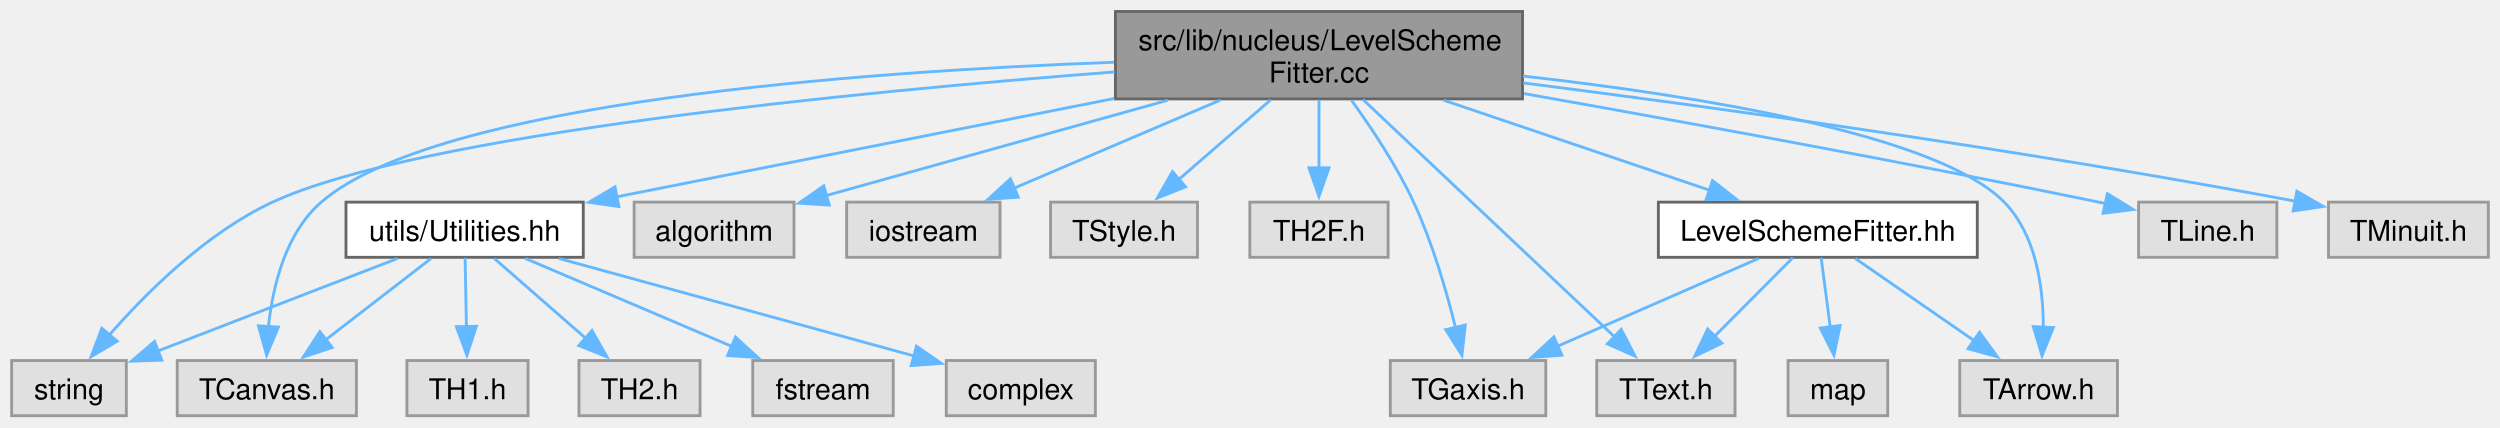
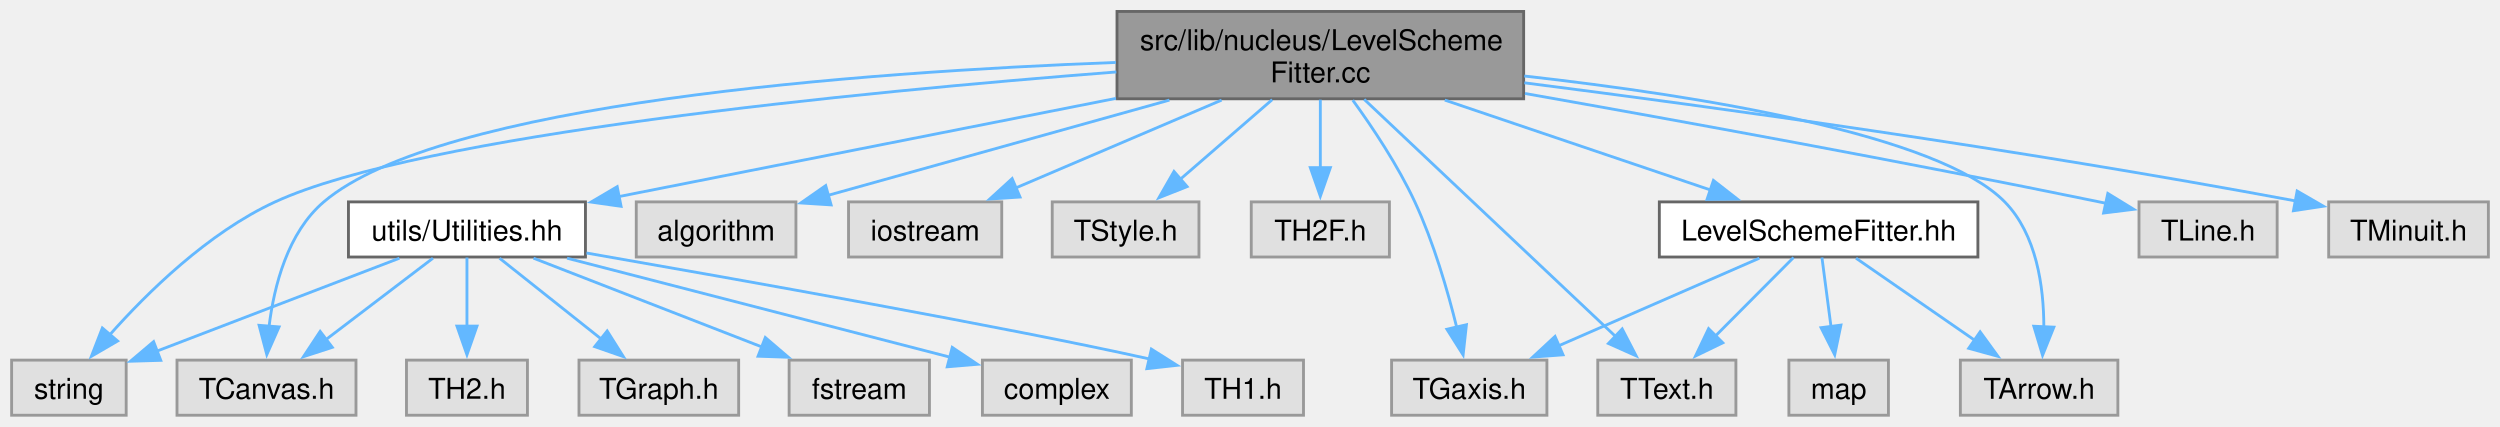
- <svg xmlns="http://www.w3.org/2000/svg" xmlns:xlink="http://www.w3.org/1999/xlink" width="872pt" height="149pt" viewBox="0.00 0.00 871.88 149.00">
+ <svg xmlns="http://www.w3.org/2000/svg" xmlns:xlink="http://www.w3.org/1999/xlink" width="873pt" height="149pt" viewBox="0.00 0.00 872.88 149.00">
  <g id="graph0" class="graph" transform="scale(1 1) rotate(0) translate(4 145)">
    <g id="Node000001" class="node">
      <g id="a_Node000001">
        <a xlink:title=" ">
-           <polygon fill="#999999" stroke="#666666" points="527,-141 385,-141 385,-110.5 527,-110.5 527,-141" />
-           <text text-anchor="start" x="393" y="-127.5" font-family="Helvetica,sans-Serif" font-size="10.00">src/lib/nucleus/LevelScheme</text>
-           <text text-anchor="middle" x="456" y="-116.25" font-family="Helvetica,sans-Serif" font-size="10.00">Fitter.cc</text>
+           <polygon fill="#999999" stroke="#666666" points="528,-141 386,-141 386,-110.5 528,-110.5 528,-141" />
+           <text text-anchor="start" x="394" y="-127.5" font-family="Helvetica,sans-Serif" font-size="10.00">src/lib/nucleus/LevelScheme</text>
+           <text text-anchor="middle" x="457" y="-116.25" font-family="Helvetica,sans-Serif" font-size="10.00">Fitter.cc</text>
        </a>
      </g>
    </g>
    <g id="Node000002" class="node">
      <g id="a_Node000002">
        <a xlink:title=" ">
          <polygon fill="#e0e0e0" stroke="#999999" points="40,-19.25 0,-19.25 0,0 40,0 40,-19.25" />
          <text text-anchor="middle" x="20" y="-5.75" font-family="Helvetica,sans-Serif" font-size="10.00">string</text>
        </a>
      </g>
    </g>
    <g id="edge1_Node000001_Node000002" class="edge">
      <g id="a_edge1_Node000001_Node000002">
        <a xlink:title=" ">
-           <path fill="none" stroke="#63b8ff" d="M384.75,-119.92C293.69,-112.9 141.76,-98.07 91,-74.5 67.84,-63.74 46.84,-42.81 33.79,-27.83" />
-           <polygon fill="#63b8ff" stroke="#63b8ff" points="36.83,-26 27.72,-20.59 31.46,-30.5 36.83,-26" />
+           <path fill="none" stroke="#63b8ff" d="M385.77,-119.87C294.74,-112.79 142.85,-97.9 92,-74.5 68.62,-63.74 47.31,-42.8 34.04,-27.83" />
+           <polygon fill="#63b8ff" stroke="#63b8ff" points="37.01,-25.92 27.85,-20.58 31.68,-30.46 37.01,-25.92" />
        </a>
      </g>
    </g>
    <g id="Node000003" class="node">
      <g id="a_Node000003">
        <a xlink:title=" ">
-           <polygon fill="#e0e0e0" stroke="#999999" points="272.88,-74.5 217.12,-74.5 217.12,-55.25 272.88,-55.25 272.88,-74.5" />
-           <text text-anchor="middle" x="245" y="-61" font-family="Helvetica,sans-Serif" font-size="10.00">algorithm</text>
+           <polygon fill="#e0e0e0" stroke="#999999" points="273.88,-74.5 218.12,-74.5 218.12,-55.25 273.88,-55.25 273.88,-74.5" />
+           <text text-anchor="middle" x="246" y="-61" font-family="Helvetica,sans-Serif" font-size="10.00">algorithm</text>
        </a>
      </g>
    </g>
    <g id="edge2_Node000001_Node000003" class="edge">
      <g id="a_edge2_Node000001_Node000003">
        <a xlink:title=" ">
-           <path fill="none" stroke="#63b8ff" d="M403.3,-110.05C366.23,-99.7 317.45,-86.09 283.89,-76.73" />
-           <polygon fill="#63b8ff" stroke="#63b8ff" points="285.16,-73.45 274.58,-74.13 283.28,-80.19 285.16,-73.45" />
+           <path fill="none" stroke="#63b8ff" d="M404.3,-110.05C367.23,-99.7 318.45,-86.09 284.89,-76.73" />
+           <polygon fill="#63b8ff" stroke="#63b8ff" points="286.16,-73.45 275.58,-74.13 284.28,-80.19 286.16,-73.45" />
        </a>
      </g>
    </g>
    <g id="Node000004" class="node">
      <g id="a_Node000004">
        <a xlink:title=" ">
-           <polygon fill="#e0e0e0" stroke="#999999" points="344.75,-74.5 291.25,-74.5 291.25,-55.25 344.75,-55.25 344.75,-74.5" />
-           <text text-anchor="middle" x="318" y="-61" font-family="Helvetica,sans-Serif" font-size="10.00">iostream</text>
+           <polygon fill="#e0e0e0" stroke="#999999" points="345.75,-74.5 292.25,-74.5 292.25,-55.25 345.75,-55.25 345.75,-74.5" />
+           <text text-anchor="middle" x="319" y="-61" font-family="Helvetica,sans-Serif" font-size="10.00">iostream</text>
        </a>
      </g>
    </g>
    <g id="edge3_Node000001_Node000004" class="edge">
      <g id="a_edge3_Node000001_Node000004">
        <a xlink:title=" ">
-           <path fill="none" stroke="#63b8ff" d="M421.53,-110.05C399.51,-100.65 371.15,-88.55 349.69,-79.39" />
-           <polygon fill="#63b8ff" stroke="#63b8ff" points="351.13,-76.2 340.56,-75.5 348.38,-82.64 351.13,-76.2" />
+           <path fill="none" stroke="#63b8ff" d="M422.53,-110.05C400.51,-100.65 372.15,-88.55 350.69,-79.39" />
+           <polygon fill="#63b8ff" stroke="#63b8ff" points="352.13,-76.2 341.56,-75.5 349.38,-82.64 352.13,-76.2" />
        </a>
      </g>
    </g>
    <g id="Node000005" class="node">
      <g id="a_Node000005">
        <a xlink:title=" ">
-           <polygon fill="#e0e0e0" stroke="#999999" points="413.62,-74.5 362.38,-74.5 362.38,-55.25 413.62,-55.25 413.62,-74.5" />
-           <text text-anchor="middle" x="388" y="-61" font-family="Helvetica,sans-Serif" font-size="10.00">TStyle.h</text>
+           <polygon fill="#e0e0e0" stroke="#999999" points="414.62,-74.5 363.38,-74.5 363.38,-55.25 414.62,-55.25 414.62,-74.5" />
+           <text text-anchor="middle" x="389" y="-61" font-family="Helvetica,sans-Serif" font-size="10.00">TStyle.h</text>
        </a>
      </g>
    </g>
    <g id="edge4_Node000001_Node000005" class="edge">
      <g id="a_edge4_Node000001_Node000005">
        <a xlink:title=" ">
-           <path fill="none" stroke="#63b8ff" d="M439.19,-110.2C429.43,-101.75 417.12,-91.08 407.01,-82.33" />
-           <polygon fill="#63b8ff" stroke="#63b8ff" points="409.48,-79.84 399.63,-75.94 404.9,-85.13 409.48,-79.84" />
+           <path fill="none" stroke="#63b8ff" d="M440.19,-110.2C430.43,-101.75 418.12,-91.08 408.01,-82.33" />
+           <polygon fill="#63b8ff" stroke="#63b8ff" points="410.48,-79.84 400.63,-75.94 405.9,-85.13 410.48,-79.84" />
        </a>
      </g>
    </g>
    <g id="Node000006" class="node">
      <g id="a_Node000006">
        <a xlink:title=" ">
-           <polygon fill="#e0e0e0" stroke="#999999" points="480.12,-74.5 431.88,-74.5 431.88,-55.25 480.12,-55.25 480.12,-74.5" />
-           <text text-anchor="middle" x="456" y="-61" font-family="Helvetica,sans-Serif" font-size="10.00">TH2F.h</text>
+           <polygon fill="#e0e0e0" stroke="#999999" points="481.12,-74.5 432.88,-74.5 432.88,-55.25 481.12,-55.25 481.12,-74.5" />
+           <text text-anchor="middle" x="457" y="-61" font-family="Helvetica,sans-Serif" font-size="10.00">TH2F.h</text>
        </a>
      </g>
    </g>
    <g id="edge5_Node000001_Node000006" class="edge">
      <g id="a_edge5_Node000001_Node000006">
        <a xlink:title=" ">
-           <path fill="none" stroke="#63b8ff" d="M456,-110.2C456,-102.96 456,-94.09 456,-86.19" />
-           <polygon fill="#63b8ff" stroke="#63b8ff" points="459.5,-86.46 456,-76.46 452.5,-86.46 459.5,-86.46" />
+           <path fill="none" stroke="#63b8ff" d="M457,-110.2C457,-102.96 457,-94.09 457,-86.19" />
+           <polygon fill="#63b8ff" stroke="#63b8ff" points="460.5,-86.46 457,-76.46 453.5,-86.46 460.5,-86.46" />
        </a>
      </g>
    </g>
    <g id="Node000007" class="node">
      <g id="a_Node000007">
        <a xlink:title=" ">
-           <polygon fill="#e0e0e0" stroke="#999999" points="535.12,-19.25 480.88,-19.25 480.88,0 535.12,0 535.12,-19.25" />
-           <text text-anchor="middle" x="508" y="-5.75" font-family="Helvetica,sans-Serif" font-size="10.00">TGaxis.h</text>
+           <polygon fill="#e0e0e0" stroke="#999999" points="536.12,-19.25 481.88,-19.25 481.88,0 536.12,0 536.12,-19.25" />
+           <text text-anchor="middle" x="509" y="-5.75" font-family="Helvetica,sans-Serif" font-size="10.00">TGaxis.h</text>
        </a>
      </g>
    </g>
    <g id="edge6_Node000001_Node000007" class="edge">
      <g id="a_edge6_Node000001_Node000007">
        <a xlink:title=" ">
-           <path fill="none" stroke="#63b8ff" d="M467.32,-110.03C474.34,-100.36 483.11,-87.18 489,-74.5 495.58,-60.35 500.5,-43.38 503.68,-30.48" />
-           <polygon fill="#63b8ff" stroke="#63b8ff" points="507.02,-31.61 505.86,-21.07 500.2,-30.03 507.02,-31.61" />
+           <path fill="none" stroke="#63b8ff" d="M468.32,-110.03C475.34,-100.36 484.11,-87.18 490,-74.5 496.58,-60.35 501.5,-43.38 504.68,-30.48" />
+           <polygon fill="#63b8ff" stroke="#63b8ff" points="508.02,-31.61 506.86,-21.07 501.2,-30.03 508.02,-31.61" />
        </a>
      </g>
    </g>
    <g id="Node000008" class="node">
      <g id="a_Node000008">
        <a xlink:title=" ">
          <polygon fill="#e0e0e0" stroke="#999999" points="120.25,-19.25 57.75,-19.25 57.75,0 120.25,0 120.25,-19.25" />
          <text text-anchor="middle" x="89" y="-5.75" font-family="Helvetica,sans-Serif" font-size="10.00">TCanvas.h</text>
        </a>
      </g>
    </g>
    <g id="edge7_Node000001_Node000008" class="edge">
      <g id="a_edge7_Node000001_Node000008">
        <a xlink:title=" ">
-           <path fill="none" stroke="#63b8ff" d="M384.51,-123.29C294.93,-119.99 148.24,-109.27 108,-74.5 95.54,-63.74 91.06,-45.2 89.54,-30.86" />
-           <polygon fill="#63b8ff" stroke="#63b8ff" points="93.05,-30.91 88.94,-21.15 86.07,-31.35 93.05,-30.91" />
+           <path fill="none" stroke="#63b8ff" d="M385.59,-123.2C296.09,-119.8 149.49,-108.98 109,-74.5 96.41,-63.78 91.64,-45.24 89.88,-30.88" />
+           <polygon fill="#63b8ff" stroke="#63b8ff" points="93.39,-30.85 89.11,-21.16 86.41,-31.4 93.39,-30.85" />
        </a>
      </g>
    </g>
    <g id="Node000009" class="node">
      <g id="a_Node000009">
        <a xlink:title=" ">
-           <polygon fill="#e0e0e0" stroke="#999999" points="790.12,-74.5 741.88,-74.5 741.88,-55.25 790.12,-55.25 790.12,-74.5" />
-           <text text-anchor="middle" x="766" y="-61" font-family="Helvetica,sans-Serif" font-size="10.00">TLine.h</text>
+           <polygon fill="#e0e0e0" stroke="#999999" points="791.12,-74.5 742.88,-74.5 742.88,-55.25 791.12,-55.25 791.12,-74.5" />
+           <text text-anchor="middle" x="767" y="-61" font-family="Helvetica,sans-Serif" font-size="10.00">TLine.h</text>
        </a>
      </g>
    </g>
    <g id="edge8_Node000001_Node000009" class="edge">
      <g id="a_edge8_Node000001_Node000009">
        <a xlink:title=" ">
-           <path fill="none" stroke="#63b8ff" d="M527.45,-112.36C582.4,-102.64 660.15,-88.46 728,-74.5 728.82,-74.33 729.65,-74.16 730.49,-73.98" />
-           <polygon fill="#63b8ff" stroke="#63b8ff" points="730.99,-77.45 740.02,-71.91 729.51,-70.61 730.99,-77.45" />
+           <path fill="none" stroke="#63b8ff" d="M528.45,-112.36C583.4,-102.64 661.15,-88.46 729,-74.5 729.82,-74.33 730.65,-74.16 731.49,-73.98" />
+           <polygon fill="#63b8ff" stroke="#63b8ff" points="731.99,-77.45 741.02,-71.91 730.51,-70.61 731.99,-77.45" />
        </a>
      </g>
    </g>
    <g id="Node000010" class="node">
      <g id="a_Node000010">
        <a xlink:title=" ">
-           <polygon fill="#e0e0e0" stroke="#999999" points="601.12,-19.25 552.88,-19.25 552.88,0 601.12,0 601.12,-19.25" />
-           <text text-anchor="middle" x="577" y="-5.75" font-family="Helvetica,sans-Serif" font-size="10.00">TText.h</text>
+           <polygon fill="#e0e0e0" stroke="#999999" points="602.12,-19.25 553.88,-19.25 553.88,0 602.12,0 602.12,-19.25" />
+           <text text-anchor="middle" x="578" y="-5.75" font-family="Helvetica,sans-Serif" font-size="10.00">TText.h</text>
        </a>
      </g>
    </g>
    <g id="edge9_Node000001_Node000010" class="edge">
      <g id="a_edge9_Node000001_Node000010">
        <a xlink:title=" ">
-           <path fill="none" stroke="#63b8ff" d="M471.32,-110.3C493.77,-89.13 535.48,-49.79 559.23,-27.38" />
-           <polygon fill="#63b8ff" stroke="#63b8ff" points="561.41,-30.14 566.28,-20.74 556.6,-25.05 561.41,-30.14" />
+           <path fill="none" stroke="#63b8ff" d="M472.32,-110.3C494.77,-89.13 536.48,-49.79 560.23,-27.38" />
+           <polygon fill="#63b8ff" stroke="#63b8ff" points="562.41,-30.14 567.28,-20.74 557.6,-25.05 562.41,-30.14" />
        </a>
      </g>
    </g>
    <g id="Node000011" class="node">
      <g id="a_Node000011">
        <a xlink:title=" ">
-           <polygon fill="#e0e0e0" stroke="#999999" points="734.5,-19.25 679.5,-19.25 679.5,0 734.5,0 734.5,-19.25" />
-           <text text-anchor="middle" x="707" y="-5.75" font-family="Helvetica,sans-Serif" font-size="10.00">TArrow.h</text>
+           <polygon fill="#e0e0e0" stroke="#999999" points="735.5,-19.25 680.5,-19.25 680.5,0 735.5,0 735.5,-19.25" />
+           <text text-anchor="middle" x="708" y="-5.75" font-family="Helvetica,sans-Serif" font-size="10.00">TArrow.h</text>
        </a>
      </g>
    </g>
    <g id="edge10_Node000001_Node000011" class="edge">
      <g id="a_edge10_Node000001_Node000011">
        <a xlink:title=" ">
-           <path fill="none" stroke="#63b8ff" d="M527.22,-118.46C588.98,-111.5 671.98,-98.02 695,-74.5 706.12,-63.14 708.63,-44.94 708.65,-30.87" />
-           <polygon fill="#63b8ff" stroke="#63b8ff" points="712.15,-30.76 708.2,-20.93 705.15,-31.08 712.15,-30.76" />
+           <path fill="none" stroke="#63b8ff" d="M528.22,-118.46C589.98,-111.5 672.98,-98.02 696,-74.5 707.12,-63.14 709.63,-44.94 709.65,-30.87" />
+           <polygon fill="#63b8ff" stroke="#63b8ff" points="713.15,-30.76 709.2,-20.93 706.15,-31.08 713.15,-30.76" />
        </a>
      </g>
    </g>
    <g id="Node000012" class="node">
      <g id="a_Node000012">
        <a xlink:title=" ">
-           <polygon fill="#e0e0e0" stroke="#999999" points="863.88,-74.5 808.12,-74.5 808.12,-55.25 863.88,-55.25 863.88,-74.5" />
-           <text text-anchor="middle" x="836" y="-61" font-family="Helvetica,sans-Serif" font-size="10.00">TMinuit.h</text>
+           <polygon fill="#e0e0e0" stroke="#999999" points="864.88,-74.5 809.12,-74.5 809.12,-55.25 864.88,-55.25 864.88,-74.5" />
+           <text text-anchor="middle" x="837" y="-61" font-family="Helvetica,sans-Serif" font-size="10.00">TMinuit.h</text>
        </a>
      </g>
    </g>
    <g id="edge11_Node000001_Node000012" class="edge">
      <g id="a_edge11_Node000001_Node000012">
        <a xlink:title=" ">
-           <path fill="none" stroke="#63b8ff" d="M527.24,-116.08C594.3,-107.51 697.76,-93.28 796.67,-74.81" />
-           <polygon fill="#63b8ff" stroke="#63b8ff" points="797.1,-78.29 806.28,-72.99 795.81,-71.41 797.1,-78.29" />
+           <path fill="none" stroke="#63b8ff" d="M528.24,-116.08C595.3,-107.51 698.76,-93.28 797.67,-74.81" />
+           <polygon fill="#63b8ff" stroke="#63b8ff" points="798.1,-78.29 807.28,-72.99 796.81,-71.41 798.1,-78.29" />
        </a>
      </g>
    </g>
    <g id="Node000013" class="node">
      <g id="a_Node000013">
        <a xlink:href="../../d7/d82/_level_scheme_fitter_8hh.html" target="_top" xlink:title=" ">
-           <polygon fill="white" stroke="#666666" points="685.62,-74.5 574.38,-74.5 574.38,-55.25 685.62,-55.25 685.62,-74.5" />
-           <text text-anchor="middle" x="630" y="-61" font-family="Helvetica,sans-Serif" font-size="10.00">LevelSchemeFitter.hh</text>
+           <polygon fill="white" stroke="#666666" points="686.62,-74.5 575.38,-74.5 575.38,-55.25 686.62,-55.25 686.62,-74.5" />
+           <text text-anchor="middle" x="631" y="-61" font-family="Helvetica,sans-Serif" font-size="10.00">LevelSchemeFitter.hh</text>
        </a>
      </g>
    </g>
    <g id="edge12_Node000001_Node000013" class="edge">
      <g id="a_edge12_Node000001_Node000013">
        <a xlink:title=" ">
-           <path fill="none" stroke="#63b8ff" d="M499.46,-110.05C528.03,-100.38 565.05,-87.85 592.37,-78.61" />
-           <polygon fill="#63b8ff" stroke="#63b8ff" points="593.27,-82 601.63,-75.48 591.03,-75.37 593.27,-82" />
+           <path fill="none" stroke="#63b8ff" d="M500.46,-110.05C529.03,-100.38 566.05,-87.85 593.37,-78.61" />
+           <polygon fill="#63b8ff" stroke="#63b8ff" points="594.27,-82 602.63,-75.48 592.03,-75.37 594.27,-82" />
        </a>
      </g>
    </g>
    <g id="Node000015" class="node">
      <g id="a_Node000015">
        <a xlink:href="../../d7/db9/_utilities_8hh.html" target="_top" xlink:title=" ">
-           <polygon fill="white" stroke="#666666" points="199.38,-74.5 116.62,-74.5 116.62,-55.25 199.38,-55.25 199.38,-74.5" />
-           <text text-anchor="middle" x="158" y="-61" font-family="Helvetica,sans-Serif" font-size="10.00">utils/Utilities.hh</text>
+           <polygon fill="white" stroke="#666666" points="200.38,-74.5 117.62,-74.5 117.62,-55.25 200.38,-55.25 200.38,-74.5" />
+           <text text-anchor="middle" x="159" y="-61" font-family="Helvetica,sans-Serif" font-size="10.00">utils/Utilities.hh</text>
        </a>
      </g>
    </g>
    <g id="edge17_Node000001_Node000015" class="edge">
      <g id="a_edge17_Node000001_Node000015">
        <a xlink:title=" ">
-           <path fill="none" stroke="#63b8ff" d="M384.62,-110.65C331.22,-100.1 259.36,-85.9 211,-76.35" />
-           <polygon fill="#63b8ff" stroke="#63b8ff" points="211.82,-72.94 201.33,-74.44 210.46,-79.81 211.82,-72.94" />
+           <path fill="none" stroke="#63b8ff" d="M385.62,-110.65C332.22,-100.1 260.36,-85.9 212,-76.35" />
+           <polygon fill="#63b8ff" stroke="#63b8ff" points="212.82,-72.94 202.33,-74.44 211.46,-79.81 212.82,-72.94" />
        </a>
      </g>
    </g>
    <g id="edge16_Node000013_Node000007" class="edge">
      <g id="a_edge16_Node000013_Node000007">
        <a xlink:title=" ">
-           <path fill="none" stroke="#63b8ff" d="M609.3,-54.84C590.11,-46.47 561.29,-33.88 539.28,-24.28" />
-           <polygon fill="#63b8ff" stroke="#63b8ff" points="540.75,-21.1 530.18,-20.31 537.95,-27.52 540.75,-21.1" />
+           <path fill="none" stroke="#63b8ff" d="M610.3,-54.84C591.11,-46.47 562.29,-33.88 540.28,-24.28" />
+           <polygon fill="#63b8ff" stroke="#63b8ff" points="541.75,-21.1 531.18,-20.31 538.95,-27.52 541.75,-21.1" />
        </a>
      </g>
    </g>
    <g id="edge15_Node000013_Node000010" class="edge">
      <g id="a_edge15_Node000013_Node000010">
        <a xlink:title=" ">
-           <path fill="none" stroke="#63b8ff" d="M621.25,-55.08C613.85,-47.65 603.04,-36.79 593.95,-27.66" />
-           <polygon fill="#63b8ff" stroke="#63b8ff" points="596.54,-25.3 587.01,-20.68 591.58,-30.24 596.54,-25.3" />
+           <path fill="none" stroke="#63b8ff" d="M622.25,-55.08C614.85,-47.65 604.04,-36.79 594.95,-27.66" />
+           <polygon fill="#63b8ff" stroke="#63b8ff" points="597.54,-25.3 588.01,-20.68 592.58,-30.24 597.54,-25.3" />
        </a>
      </g>
    </g>
    <g id="edge14_Node000013_Node000011" class="edge">
      <g id="a_edge14_Node000013_Node000011">
        <a xlink:title=" ">
-           <path fill="none" stroke="#63b8ff" d="M643.06,-54.84C654.46,-46.96 671.23,-35.36 684.74,-26.02" />
-           <polygon fill="#63b8ff" stroke="#63b8ff" points="686.4,-29.13 692.63,-20.56 682.41,-23.37 686.4,-29.13" />
+           <path fill="none" stroke="#63b8ff" d="M644.06,-54.84C655.46,-46.96 672.23,-35.36 685.74,-26.02" />
+           <polygon fill="#63b8ff" stroke="#63b8ff" points="687.4,-29.13 693.63,-20.56 683.41,-23.37 687.4,-29.13" />
        </a>
      </g>
    </g>
    <g id="Node000014" class="node">
      <g id="a_Node000014">
        <a xlink:title=" ">
-           <polygon fill="#e0e0e0" stroke="#999999" points="654.38,-19.25 619.62,-19.25 619.62,0 654.38,0 654.38,-19.25" />
-           <text text-anchor="middle" x="637" y="-5.75" font-family="Helvetica,sans-Serif" font-size="10.00">map</text>
+           <polygon fill="#e0e0e0" stroke="#999999" points="655.38,-19.25 620.62,-19.25 620.62,0 655.38,0 655.38,-19.25" />
+           <text text-anchor="middle" x="638" y="-5.75" font-family="Helvetica,sans-Serif" font-size="10.00">map</text>
        </a>
      </g>
    </g>
    <g id="edge13_Node000013_Node000014" class="edge">
      <g id="a_edge13_Node000013_Node000014">
        <a xlink:title=" ">
-           <path fill="none" stroke="#63b8ff" d="M631.16,-55.08C632.02,-48.49 633.24,-39.21 634.34,-30.82" />
-           <polygon fill="#63b8ff" stroke="#63b8ff" points="637.79,-31.48 635.62,-21.11 630.85,-30.57 637.79,-31.48" />
+           <path fill="none" stroke="#63b8ff" d="M632.16,-55.08C633.02,-48.49 634.24,-39.21 635.34,-30.82" />
+           <polygon fill="#63b8ff" stroke="#63b8ff" points="638.79,-31.48 636.62,-21.11 631.85,-30.57 638.79,-31.48" />
        </a>
      </g>
    </g>
    <g id="edge18_Node000015_Node000002" class="edge">
      <g id="a_edge18_Node000015_Node000002">
        <a xlink:title=" ">
-           <path fill="none" stroke="#63b8ff" d="M134.59,-54.84C111.55,-45.95 76.23,-32.32 50.89,-22.54" />
-           <polygon fill="#63b8ff" stroke="#63b8ff" points="52.37,-19.37 41.78,-19.03 49.85,-25.9 52.37,-19.37" />
+           <path fill="none" stroke="#63b8ff" d="M135.42,-54.84C112.08,-45.9 76.22,-32.16 50.67,-22.37" />
+           <polygon fill="#63b8ff" stroke="#63b8ff" points="52.08,-19.17 41.49,-18.86 49.58,-25.7 52.08,-19.17" />
        </a>
      </g>
    </g>
    <g id="edge21_Node000015_Node000008" class="edge">
      <g id="a_edge21_Node000015_Node000008">
        <a xlink:title=" ">
-           <path fill="none" stroke="#63b8ff" d="M146.3,-54.84C136.22,-47.07 121.46,-35.67 109.44,-26.4" />
-           <polygon fill="#63b8ff" stroke="#63b8ff" points="111.79,-23.79 101.73,-20.45 107.51,-29.33 111.79,-23.79" />
+           <path fill="none" stroke="#63b8ff" d="M147.13,-54.84C136.91,-47.07 121.93,-35.67 109.74,-26.4" />
+           <polygon fill="#63b8ff" stroke="#63b8ff" points="111.98,-23.71 101.9,-20.44 107.74,-29.28 111.98,-23.71" />
        </a>
      </g>
    </g>
    <g id="Node000016" class="node">
      <g id="a_Node000016">
        <a xlink:title=" ">
-           <polygon fill="#e0e0e0" stroke="#999999" points="307.5,-19.25 258.5,-19.25 258.5,0 307.5,0 307.5,-19.25" />
-           <text text-anchor="middle" x="283" y="-5.75" font-family="Helvetica,sans-Serif" font-size="10.00">fstream</text>
+           <polygon fill="#e0e0e0" stroke="#999999" points="320.5,-19.25 271.5,-19.25 271.5,0 320.5,0 320.5,-19.25" />
+           <text text-anchor="middle" x="296" y="-5.75" font-family="Helvetica,sans-Serif" font-size="10.00">fstream</text>
        </a>
      </g>
    </g>
    <g id="edge19_Node000015_Node000016" class="edge">
      <g id="a_edge19_Node000015_Node000016">
        <a xlink:title=" ">
-           <path fill="none" stroke="#63b8ff" d="M179.2,-54.84C198.96,-46.43 228.67,-33.77 251.25,-24.15" />
-           <polygon fill="#63b8ff" stroke="#63b8ff" points="252.47,-27.43 260.3,-20.3 249.73,-20.99 252.47,-27.43" />
+           <path fill="none" stroke="#63b8ff" d="M182.24,-54.84C204.19,-46.31 237.35,-33.42 262.21,-23.76" />
+           <polygon fill="#63b8ff" stroke="#63b8ff" points="263.18,-27.14 271.24,-20.25 260.65,-20.61 263.18,-27.14" />
        </a>
      </g>
    </g>
    <g id="Node000017" class="node">
      <g id="a_Node000017">
        <a xlink:title=" ">
-           <polygon fill="#e0e0e0" stroke="#999999" points="378,-19.25 326,-19.25 326,0 378,0 378,-19.25" />
-           <text text-anchor="middle" x="352" y="-5.75" font-family="Helvetica,sans-Serif" font-size="10.00">complex</text>
+           <polygon fill="#e0e0e0" stroke="#999999" points="391,-19.25 339,-19.25 339,0 391,0 391,-19.25" />
+           <text text-anchor="middle" x="365" y="-5.75" font-family="Helvetica,sans-Serif" font-size="10.00">complex</text>
        </a>
      </g>
    </g>
    <g id="edge20_Node000015_Node000017" class="edge">
      <g id="a_edge20_Node000015_Node000017">
        <a xlink:title=" ">
-           <path fill="none" stroke="#63b8ff" d="M190.91,-54.84C225.25,-45.42 278.98,-30.67 314.82,-20.83" />
-           <polygon fill="#63b8ff" stroke="#63b8ff" points="315.61,-24.24 324.33,-18.22 313.76,-17.49 315.61,-24.24" />
+           <path fill="none" stroke="#63b8ff" d="M193.95,-54.84C231.08,-45.24 289.59,-30.12 327.63,-20.29" />
+           <polygon fill="#63b8ff" stroke="#63b8ff" points="328.46,-23.69 337.26,-17.79 326.71,-16.91 328.46,-23.69" />
        </a>
      </g>
    </g>
    <g id="Node000018" class="node">
      <g id="a_Node000018">
        <a xlink:title=" ">
-           <polygon fill="#e0e0e0" stroke="#999999" points="180.12,-19.25 137.88,-19.25 137.88,0 180.12,0 180.12,-19.25" />
-           <text text-anchor="middle" x="159" y="-5.75" font-family="Helvetica,sans-Serif" font-size="10.00">TH1.h</text>
+           <polygon fill="#e0e0e0" stroke="#999999" points="451.12,-19.25 408.88,-19.25 408.88,0 451.12,0 451.12,-19.25" />
+           <text text-anchor="middle" x="430" y="-5.75" font-family="Helvetica,sans-Serif" font-size="10.00">TH1.h</text>
        </a>
      </g>
    </g>
    <g id="edge22_Node000015_Node000018" class="edge">
      <g id="a_edge22_Node000015_Node000018">
        <a xlink:title=" ">
-           <path fill="none" stroke="#63b8ff" d="M158.17,-55.08C158.29,-48.57 158.46,-39.42 158.62,-31.12" />
-           <polygon fill="#63b8ff" stroke="#63b8ff" points="162.11,-31.19 158.8,-21.12 155.12,-31.05 162.11,-31.19" />
+           <path fill="none" stroke="#63b8ff" d="M200.74,-56.65C254.95,-47.19 347.71,-30.7 397.37,-19.64" />
+           <polygon fill="#63b8ff" stroke="#63b8ff" points="398,-23.09 406.96,-17.43 396.43,-16.27 398,-23.09" />
        </a>
      </g>
    </g>
    <g id="Node000019" class="node">
      <g id="a_Node000019">
        <a xlink:title=" ">
-           <polygon fill="#e0e0e0" stroke="#999999" points="240.12,-19.25 197.88,-19.25 197.88,0 240.12,0 240.12,-19.25" />
-           <text text-anchor="middle" x="219" y="-5.75" font-family="Helvetica,sans-Serif" font-size="10.00">TH2.h</text>
+           <polygon fill="#e0e0e0" stroke="#999999" points="180.12,-19.25 137.88,-19.25 137.88,0 180.12,0 180.12,-19.25" />
+           <text text-anchor="middle" x="159" y="-5.75" font-family="Helvetica,sans-Serif" font-size="10.00">TH2.h</text>
        </a>
      </g>
    </g>
    <g id="edge23_Node000015_Node000019" class="edge">
      <g id="a_edge23_Node000015_Node000019">
        <a xlink:title=" ">
-           <path fill="none" stroke="#63b8ff" d="M168.35,-54.84C177.08,-47.22 189.79,-36.12 200.3,-26.95" />
-           <polygon fill="#63b8ff" stroke="#63b8ff" points="202.43,-29.73 207.66,-20.52 197.83,-24.46 202.43,-29.73" />
+           <path fill="none" stroke="#63b8ff" d="M159,-55.08C159,-48.57 159,-39.42 159,-31.12" />
+           <polygon fill="#63b8ff" stroke="#63b8ff" points="162.5,-31.12 159,-21.12 155.5,-31.12 162.5,-31.12" />
+         </a>
+       </g>
+     </g>
+     <g id="Node000020" class="node">
+       <g id="a_Node000020">
+         <a xlink:title=" ">
+           <polygon fill="#e0e0e0" stroke="#999999" points="253.88,-19.25 198.12,-19.25 198.12,0 253.88,0 253.88,-19.25" />
+           <text text-anchor="middle" x="226" y="-5.75" font-family="Helvetica,sans-Serif" font-size="10.00">TGraph.h</text>
+         </a>
+       </g>
+     </g>
+     <g id="edge24_Node000015_Node000020" class="edge">
+       <g id="a_edge24_Node000015_Node000020">
+         <a xlink:title=" ">
+           <path fill="none" stroke="#63b8ff" d="M170.37,-54.84C180.05,-47.15 194.2,-35.9 205.81,-26.68" />
+           <polygon fill="#63b8ff" stroke="#63b8ff" points="207.97,-29.43 213.62,-20.47 203.61,-23.95 207.97,-29.43" />
        </a>
      </g>
    </g>
  </g>
</svg>
